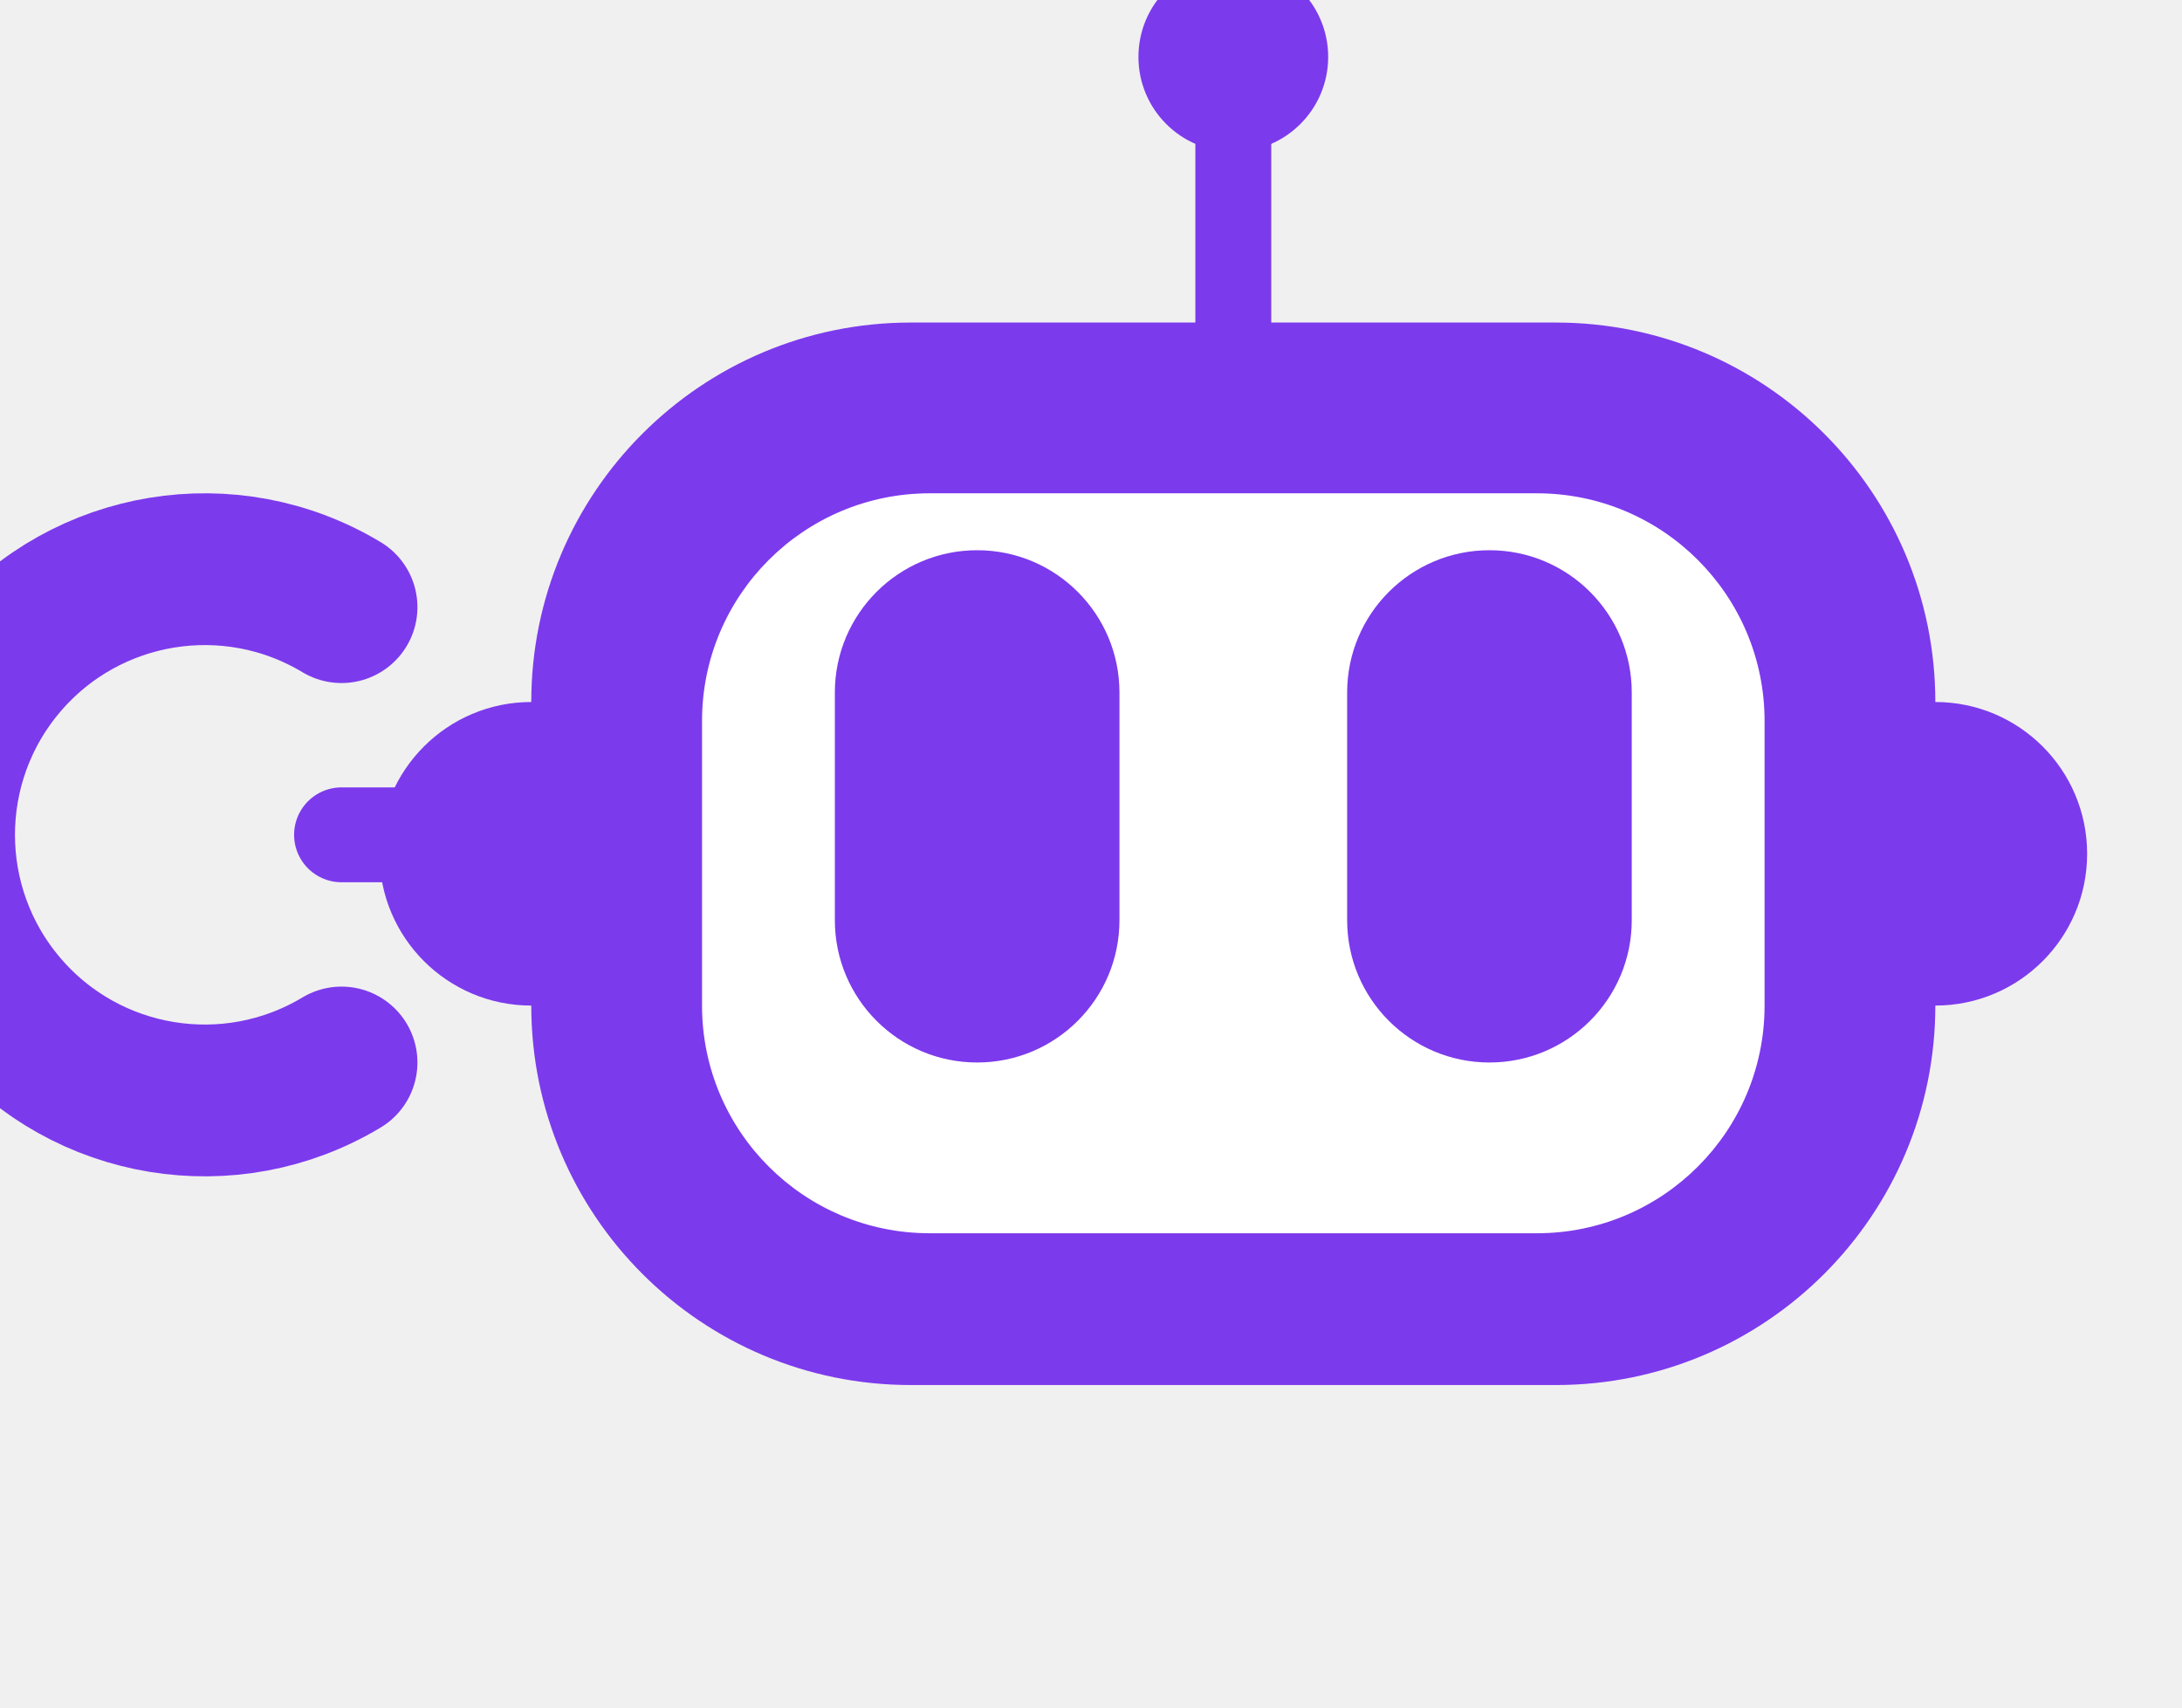
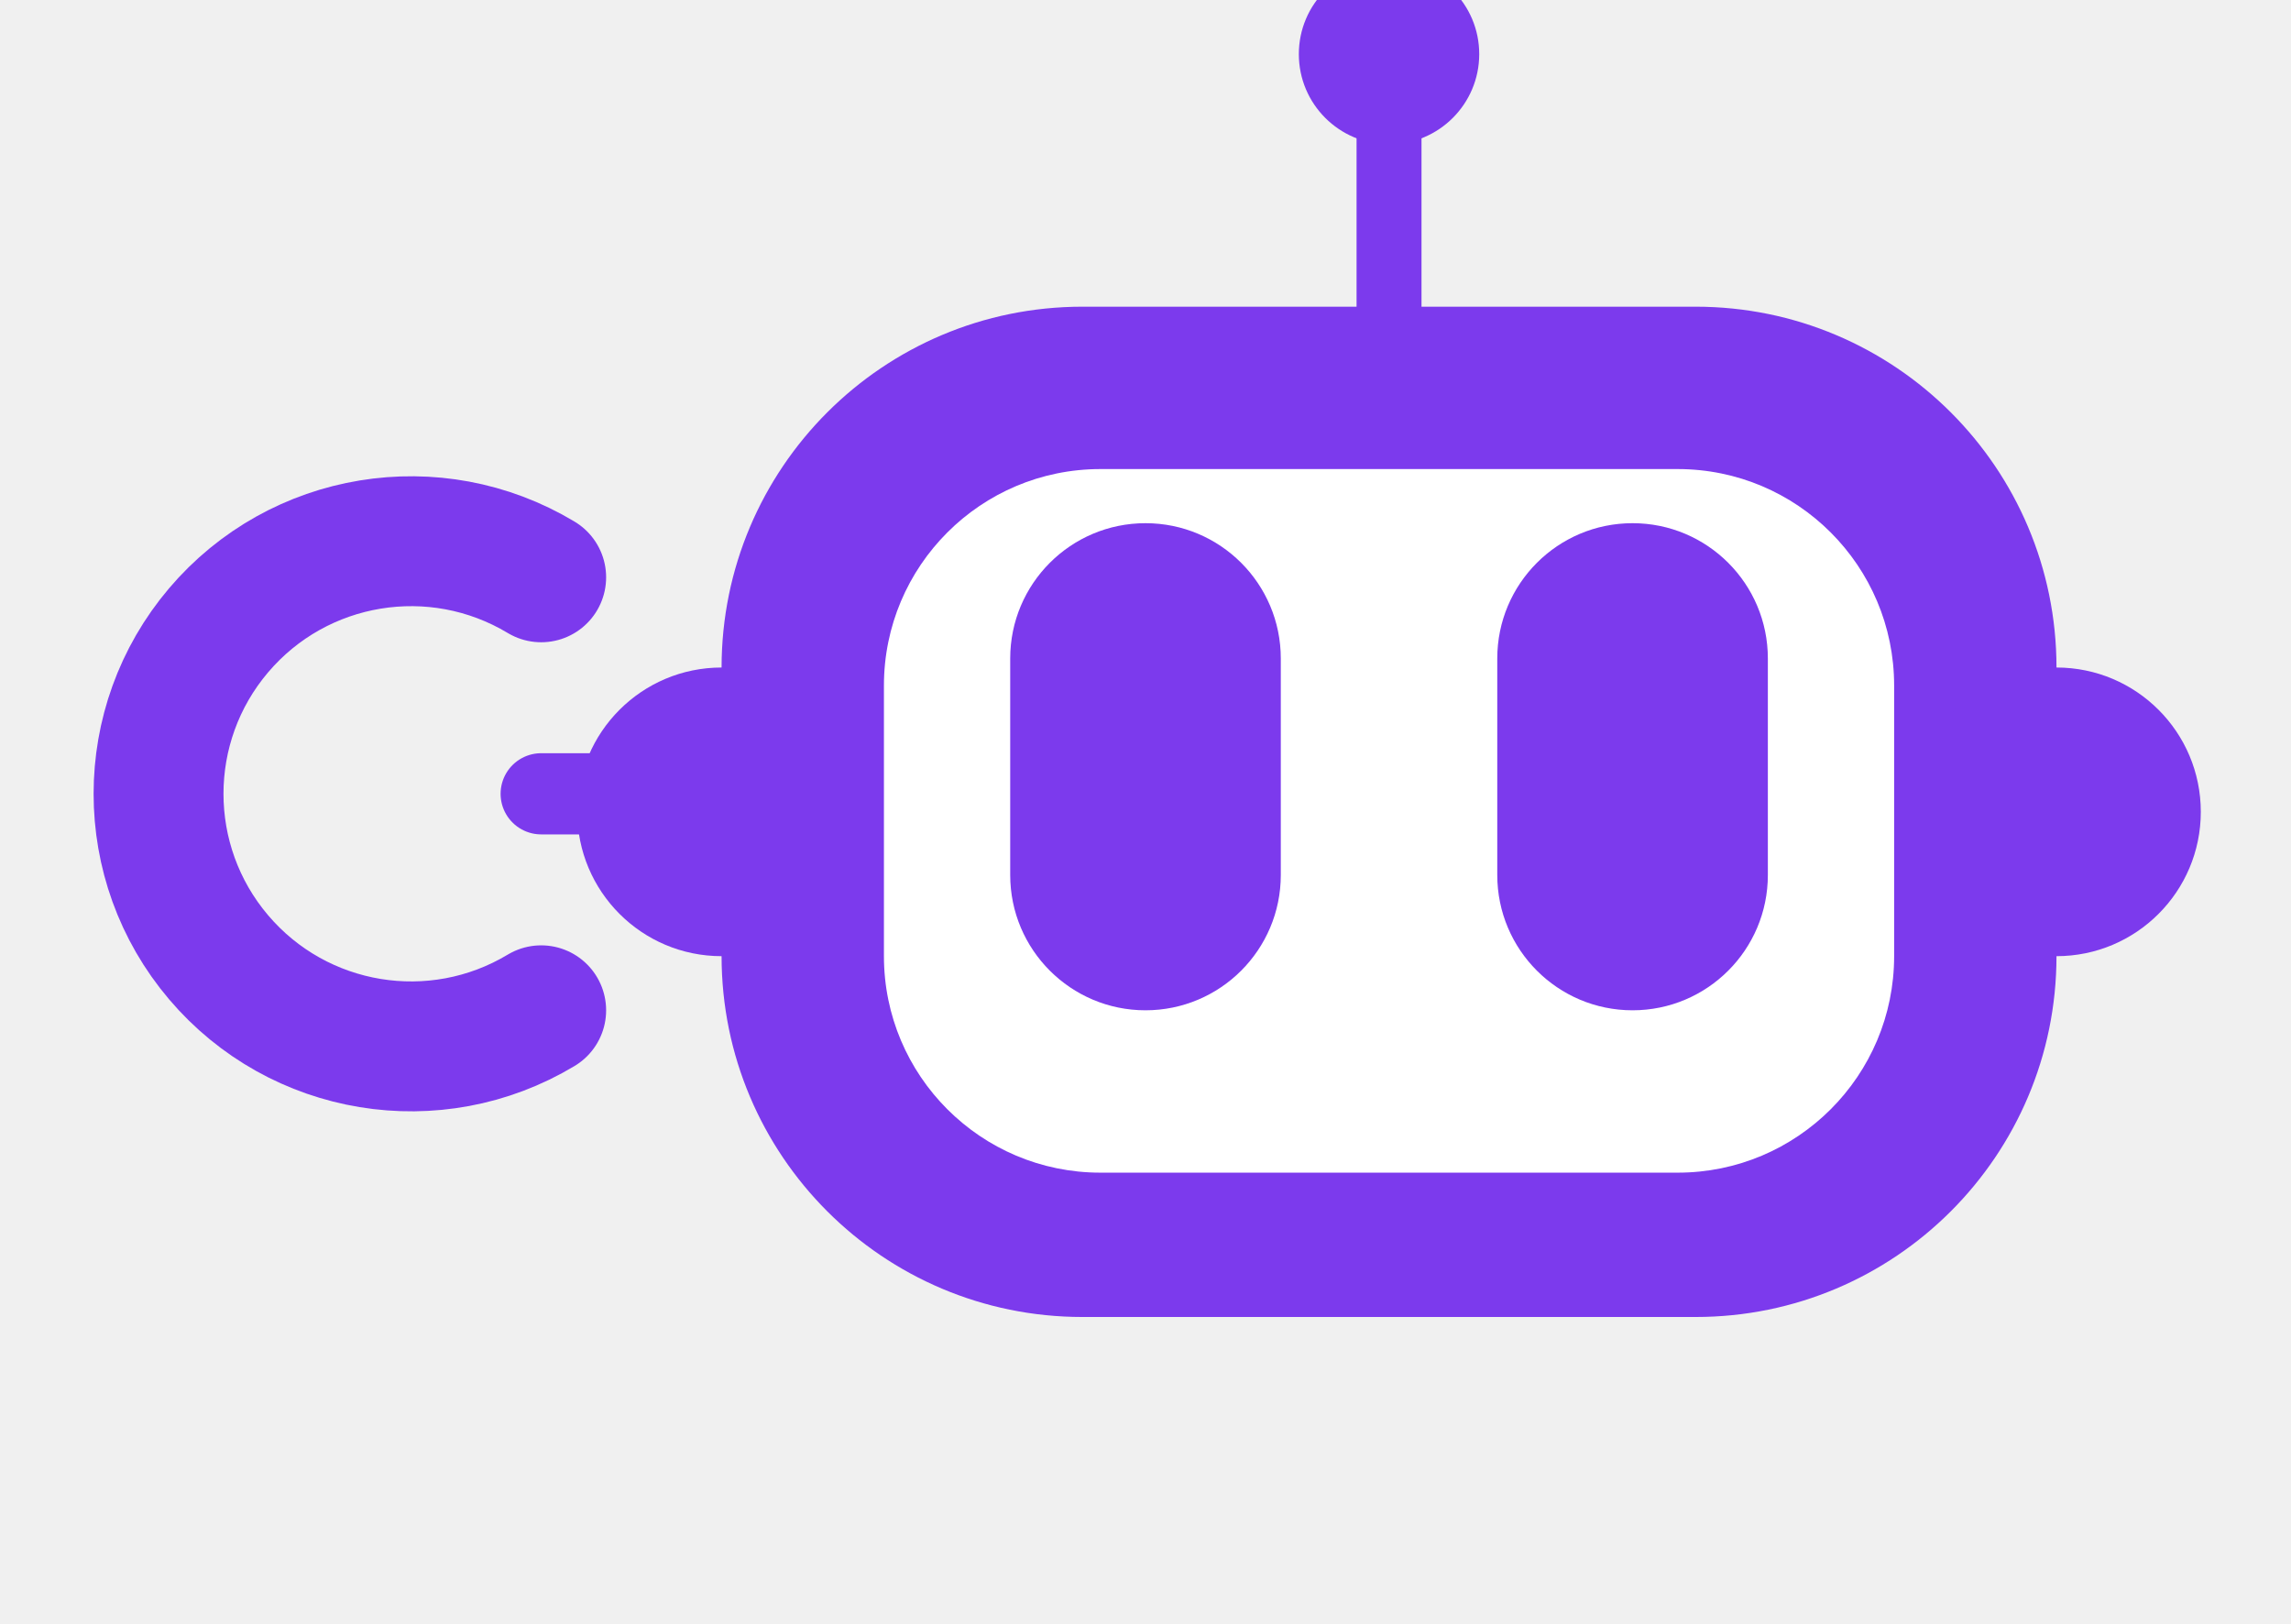
- <svg xmlns="http://www.w3.org/2000/svg" viewBox="0 0 115 90" fill="none">
-   <line x1="65" y1="17" x2="65" y2="6" stroke="#7c3aed" stroke-width="4" stroke-linecap="round" />
+ <svg xmlns="http://www.w3.org/2000/svg" viewBox="-12 0 127 90" fill="none">
+   <line x1="65" y1="17" x2="65" y2="6" stroke="#7c3aed" stroke-width="3.6" stroke-linecap="round" />
  <circle cx="65" cy="3" r="5" fill="#7c3aed" />
  <rect x="28" y="17" width="74" height="56" rx="20" fill="#7c3aed" />
  <circle cx="28" cy="45" r="8" fill="#7c3aed" />
  <circle cx="102" cy="45" r="8" fill="#7c3aed" />
  <rect x="37" y="26" width="56" height="39" rx="12" fill="white" />
  <rect x="44" y="29" width="15" height="27" rx="7.5" fill="#7c3aed">
    <animate attributeName="height" values="27;27;3;27;27" keyTimes="0;0.55;0.6;0.65;1" dur="4s" repeatCount="indefinite" />
    <animate attributeName="y" values="29;29;41.5;29;29" keyTimes="0;0.55;0.6;0.65;1" dur="4s" repeatCount="indefinite" />
    <animate attributeName="x" values="44;47;47;44;41;41;44;44" keyTimes="0;0.15;0.3;0.4;0.5;0.65;0.75;1" dur="4s" repeatCount="indefinite" />
  </rect>
  <rect x="71" y="29" width="15" height="27" rx="7.5" fill="#7c3aed">
    <animate attributeName="height" values="27;27;3;27;27" keyTimes="0;0.55;0.6;0.65;1" dur="4s" repeatCount="indefinite" />
    <animate attributeName="y" values="29;29;41.5;29;29" keyTimes="0;0.55;0.6;0.65;1" dur="4s" repeatCount="indefinite" />
    <animate attributeName="x" values="71;74;74;71;68;68;71;71" keyTimes="0;0.15;0.3;0.4;0.5;0.65;0.75;1" dur="4s" repeatCount="indefinite" />
  </rect>
-   <line x1="28" y1="44" x2="18" y2="44" stroke="#7c3aed" stroke-width="5" stroke-linecap="round" />
+   <line x1="28" y1="44" x2="18" y2="44" stroke="#7c3aed" stroke-width="4.5" stroke-linecap="round" />
  <g>
-     <path d="M18 32 A14 14 0 1 0 18 56" stroke="#7c3aed" stroke-width="8" stroke-linecap="round" fill="none" />
+     <path d="M18 32 A14 14 0 1 0 18 56" stroke="#7c3aed" stroke-width="7.2" stroke-linecap="round" fill="none" />
    <animateTransform attributeName="transform" type="rotate" values="0 18 44; 20 18 44; 20 18 44; 0 18 44; 0 18 44" keyTimes="0; 0.12; 0.35; 0.5; 1" calcMode="spline" keySplines="0.2 0 0.2 1; 0 0 1 1; 0.4 0 0.2 1; 0 0 1 1" dur="2.4s" repeatCount="indefinite" />
  </g>
</svg>
